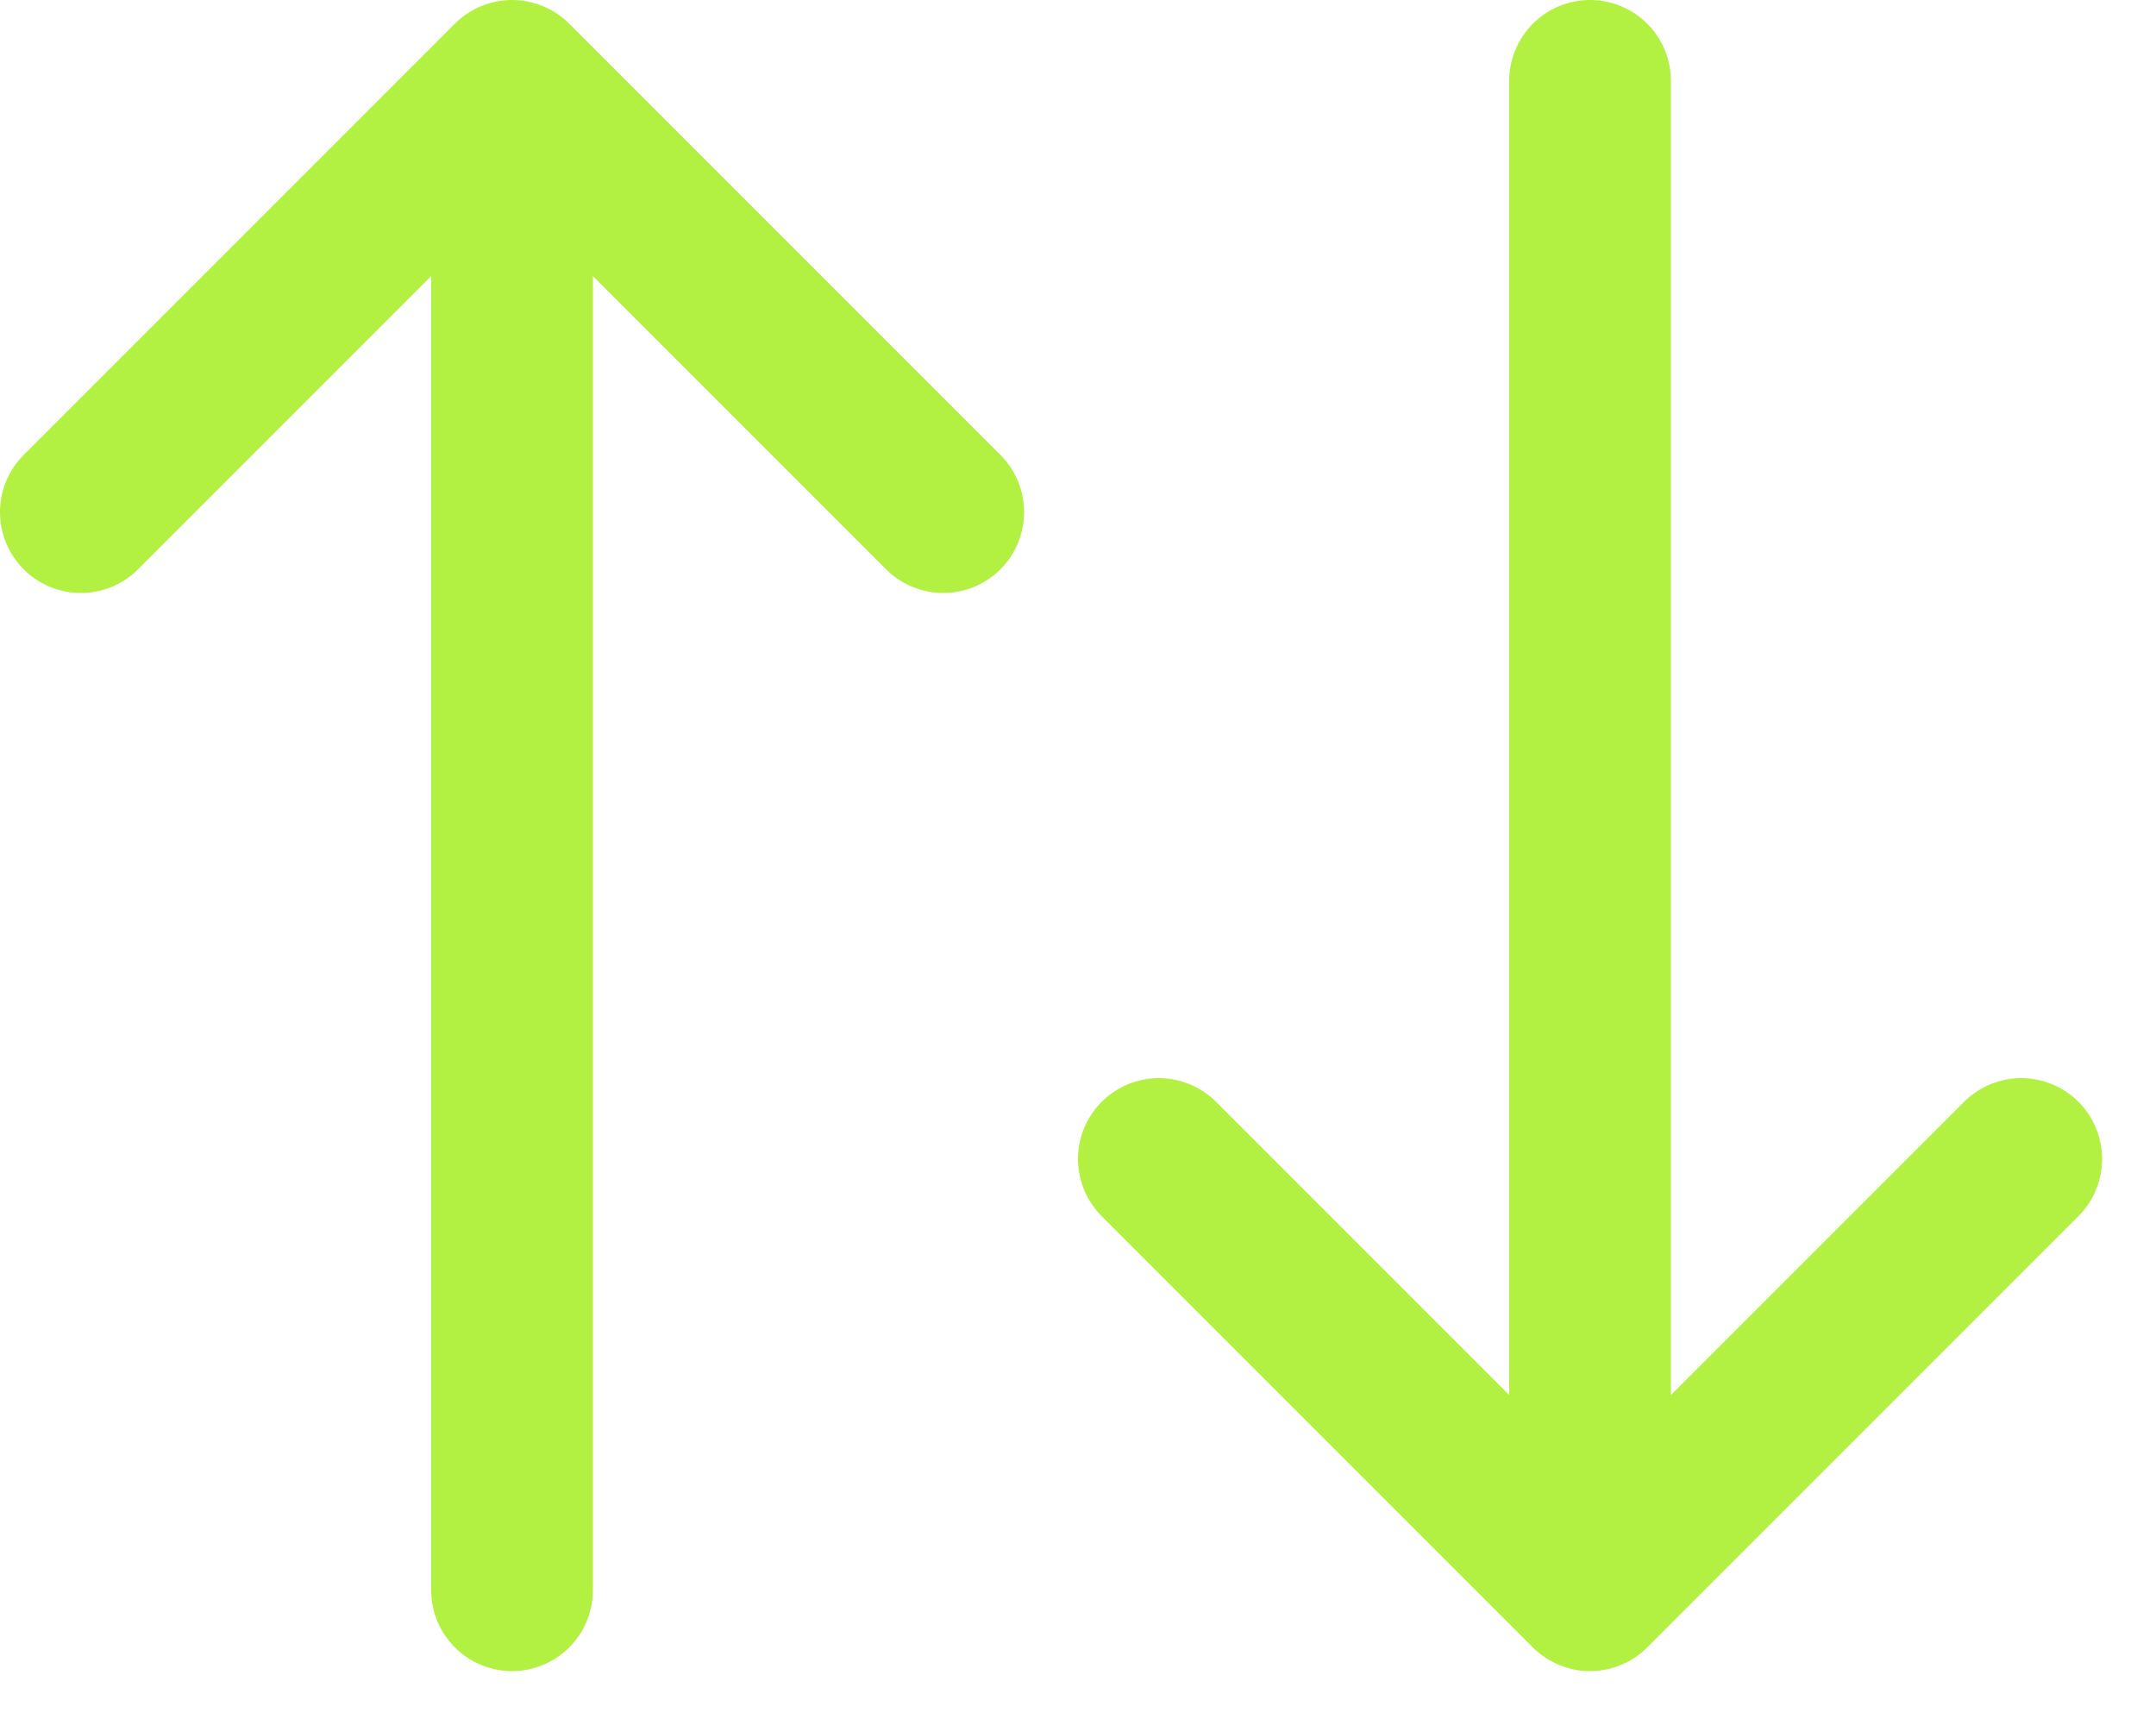
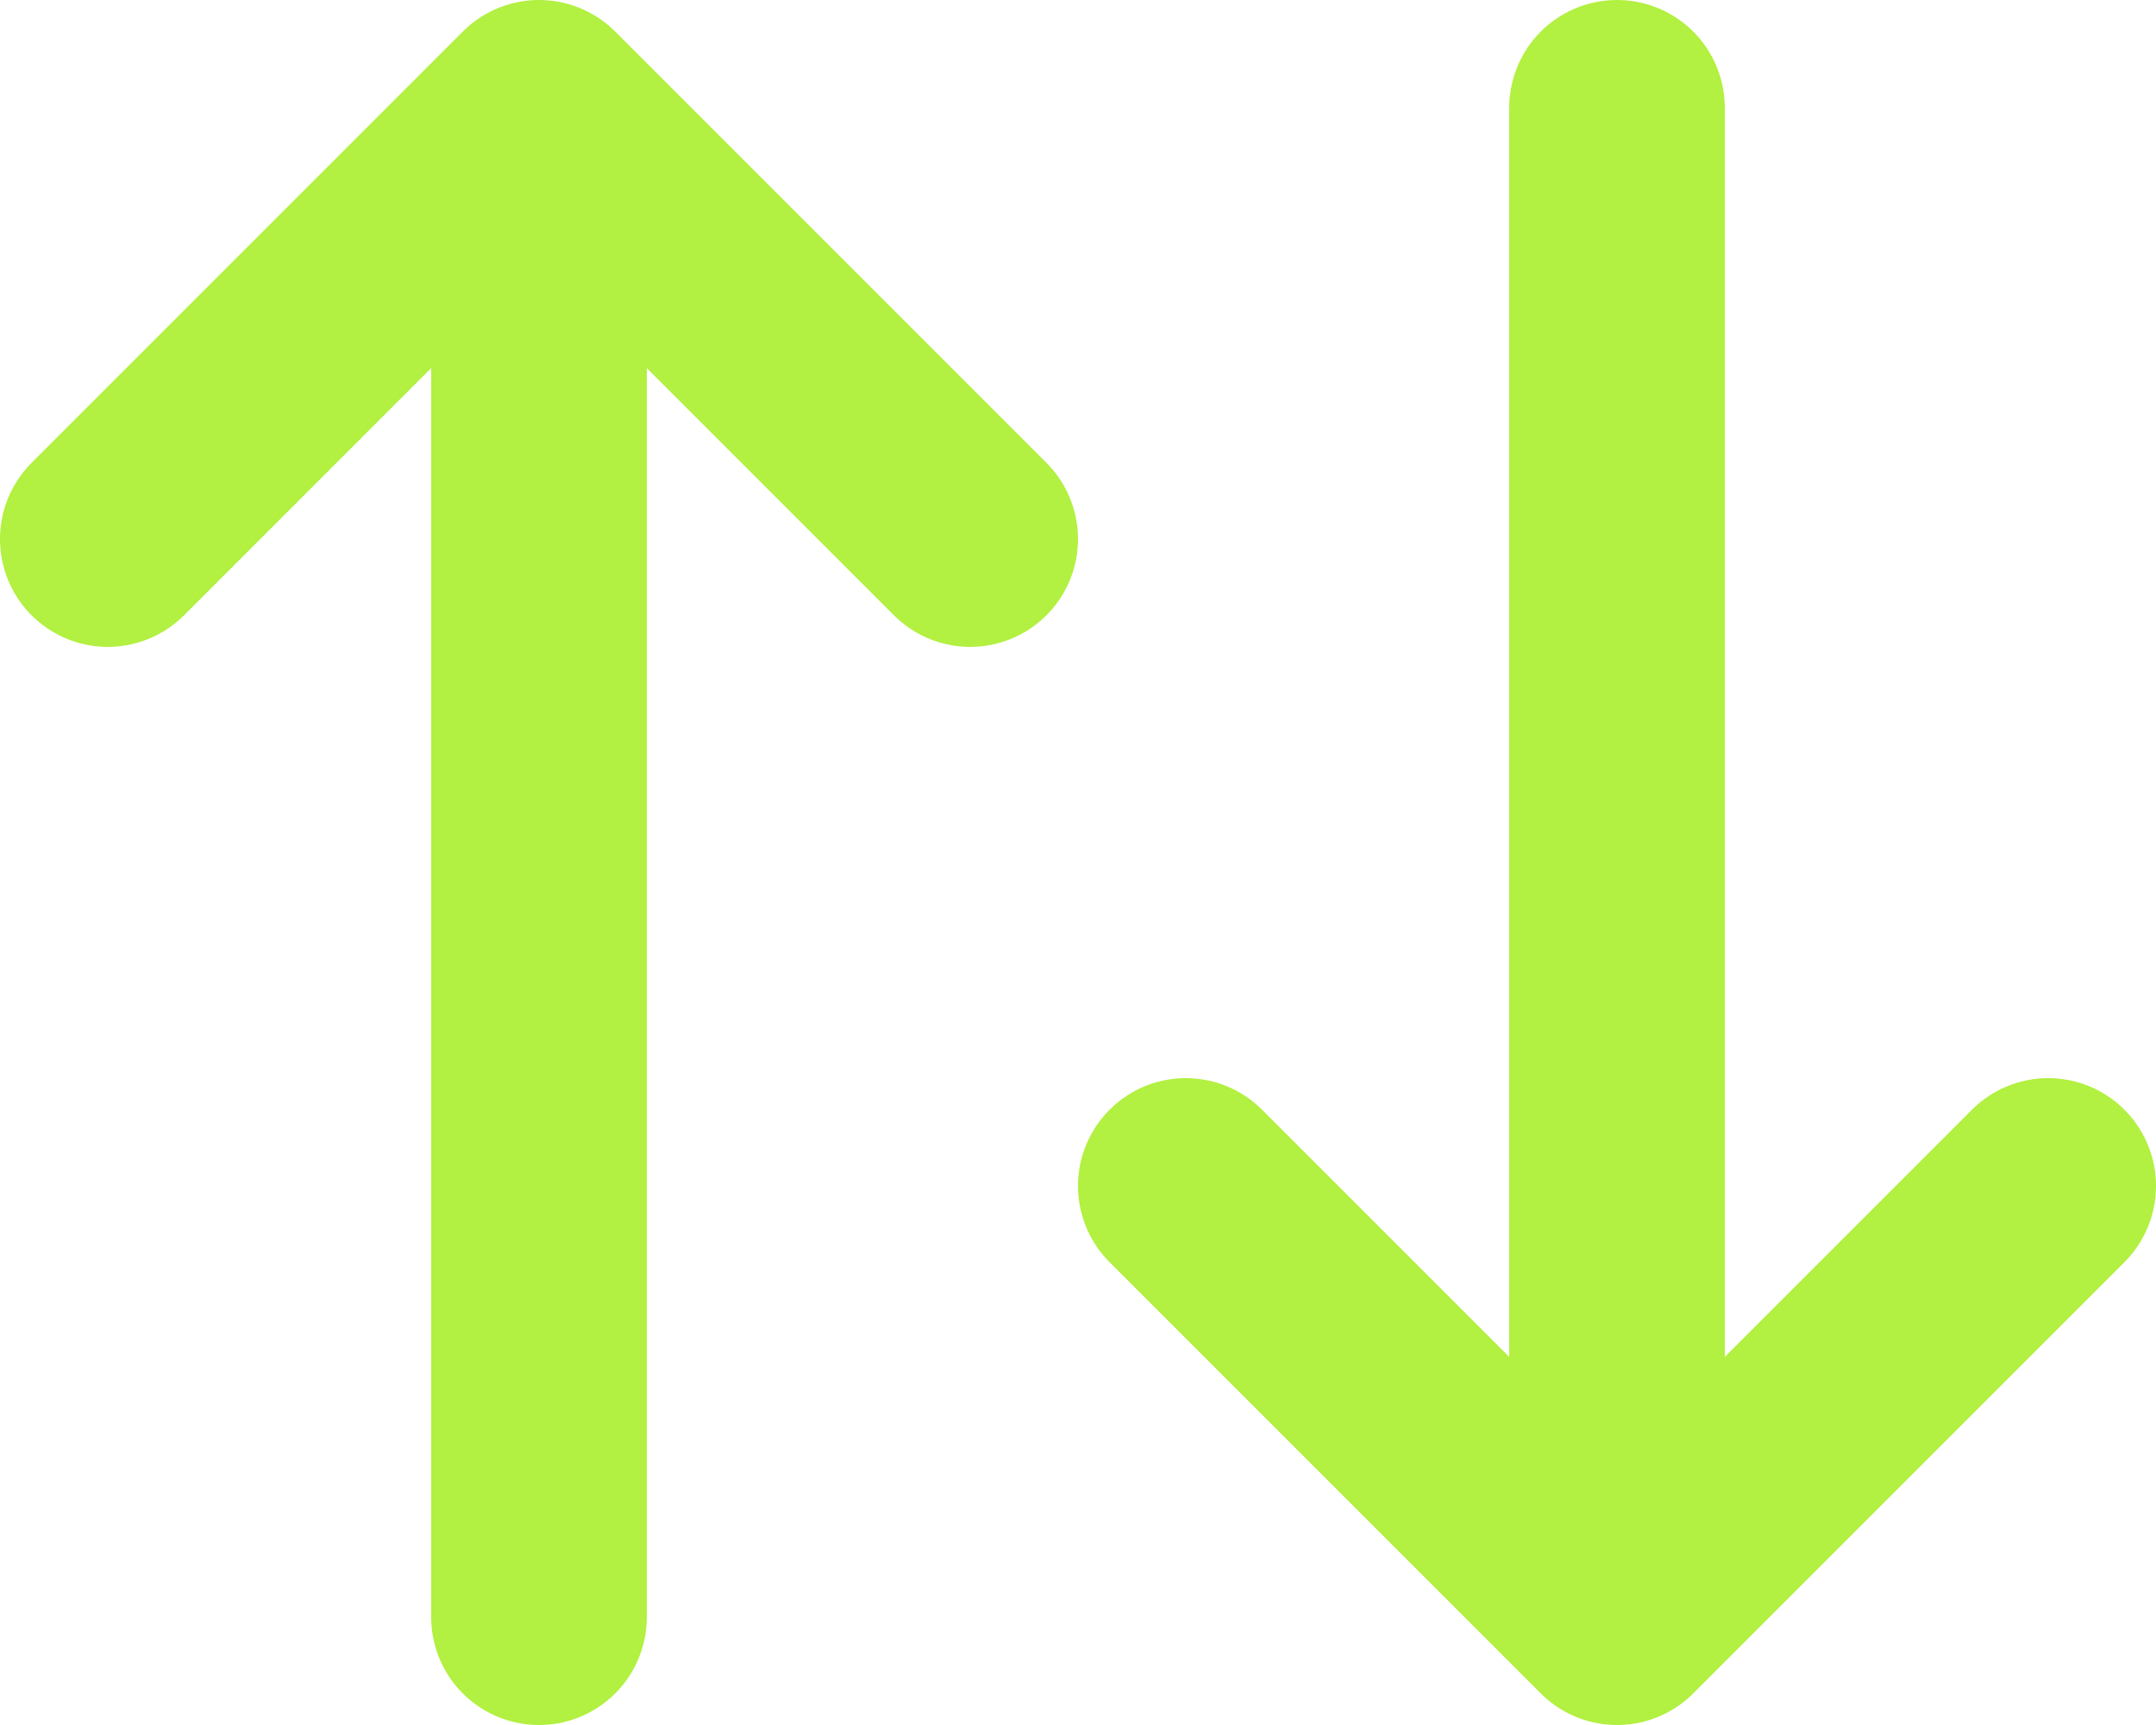
<svg xmlns="http://www.w3.org/2000/svg" width="20" height="16" viewBox="0 0 20 16" fill="none">
-   <path d="M8.75 4.75L4.75 0.75L0.75 4.75M4.75 0.75V14.75M10.75 10.75L14.75 14.75L18.75 10.75M14.75 14.75V0.75" stroke="#B2F041" stroke-width="1.5" stroke-linecap="round" stroke-linejoin="round" />
+   <path d="M9 5L5 1L1 5M5 1V15M11 11L15 15L19 11M15 15V1" stroke="#B2F041" stroke-width="2" stroke-linecap="round" stroke-linejoin="round" />
</svg>
